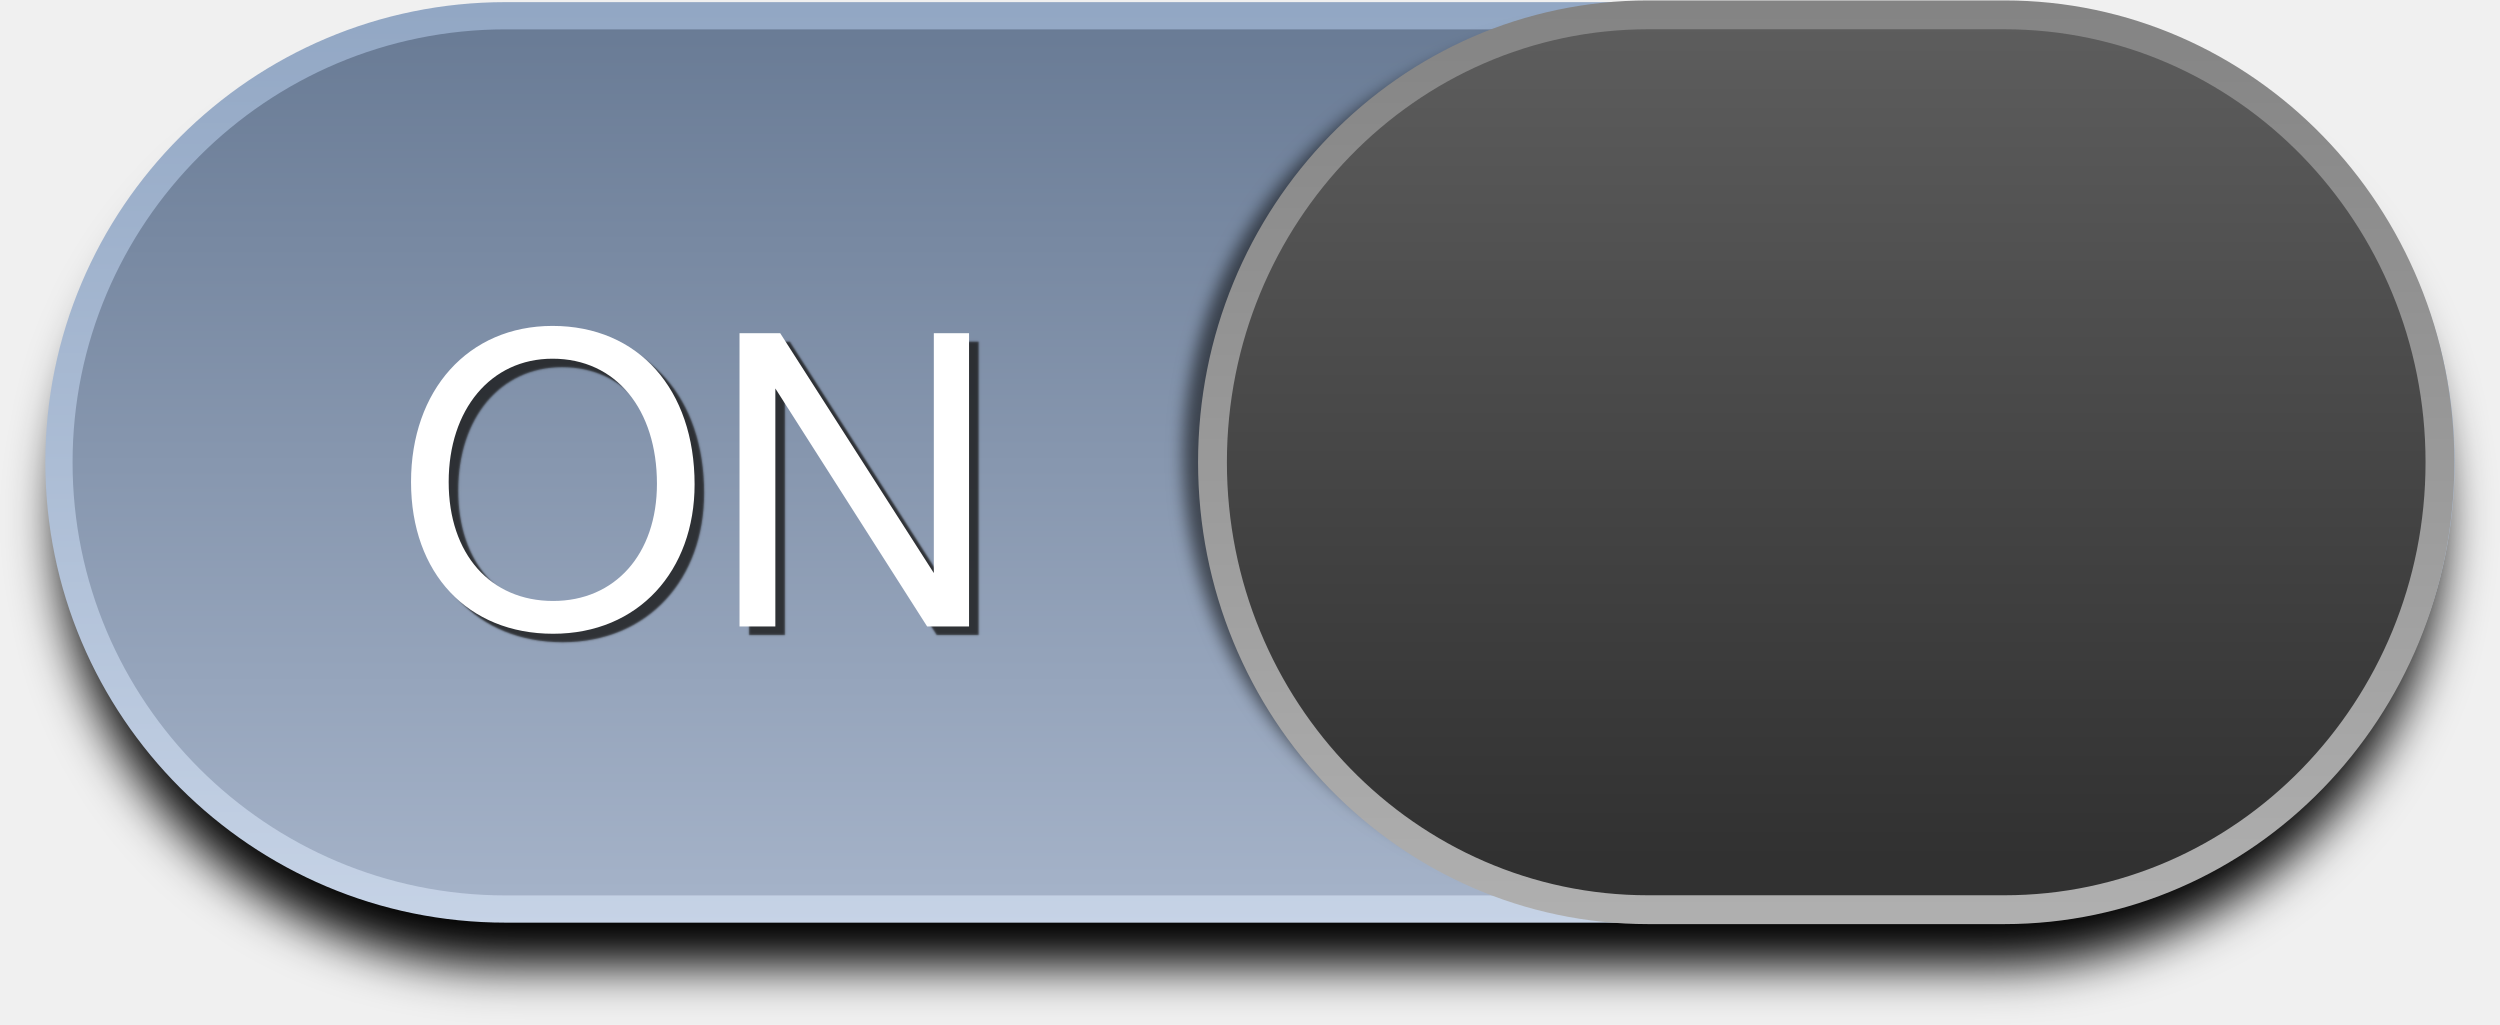
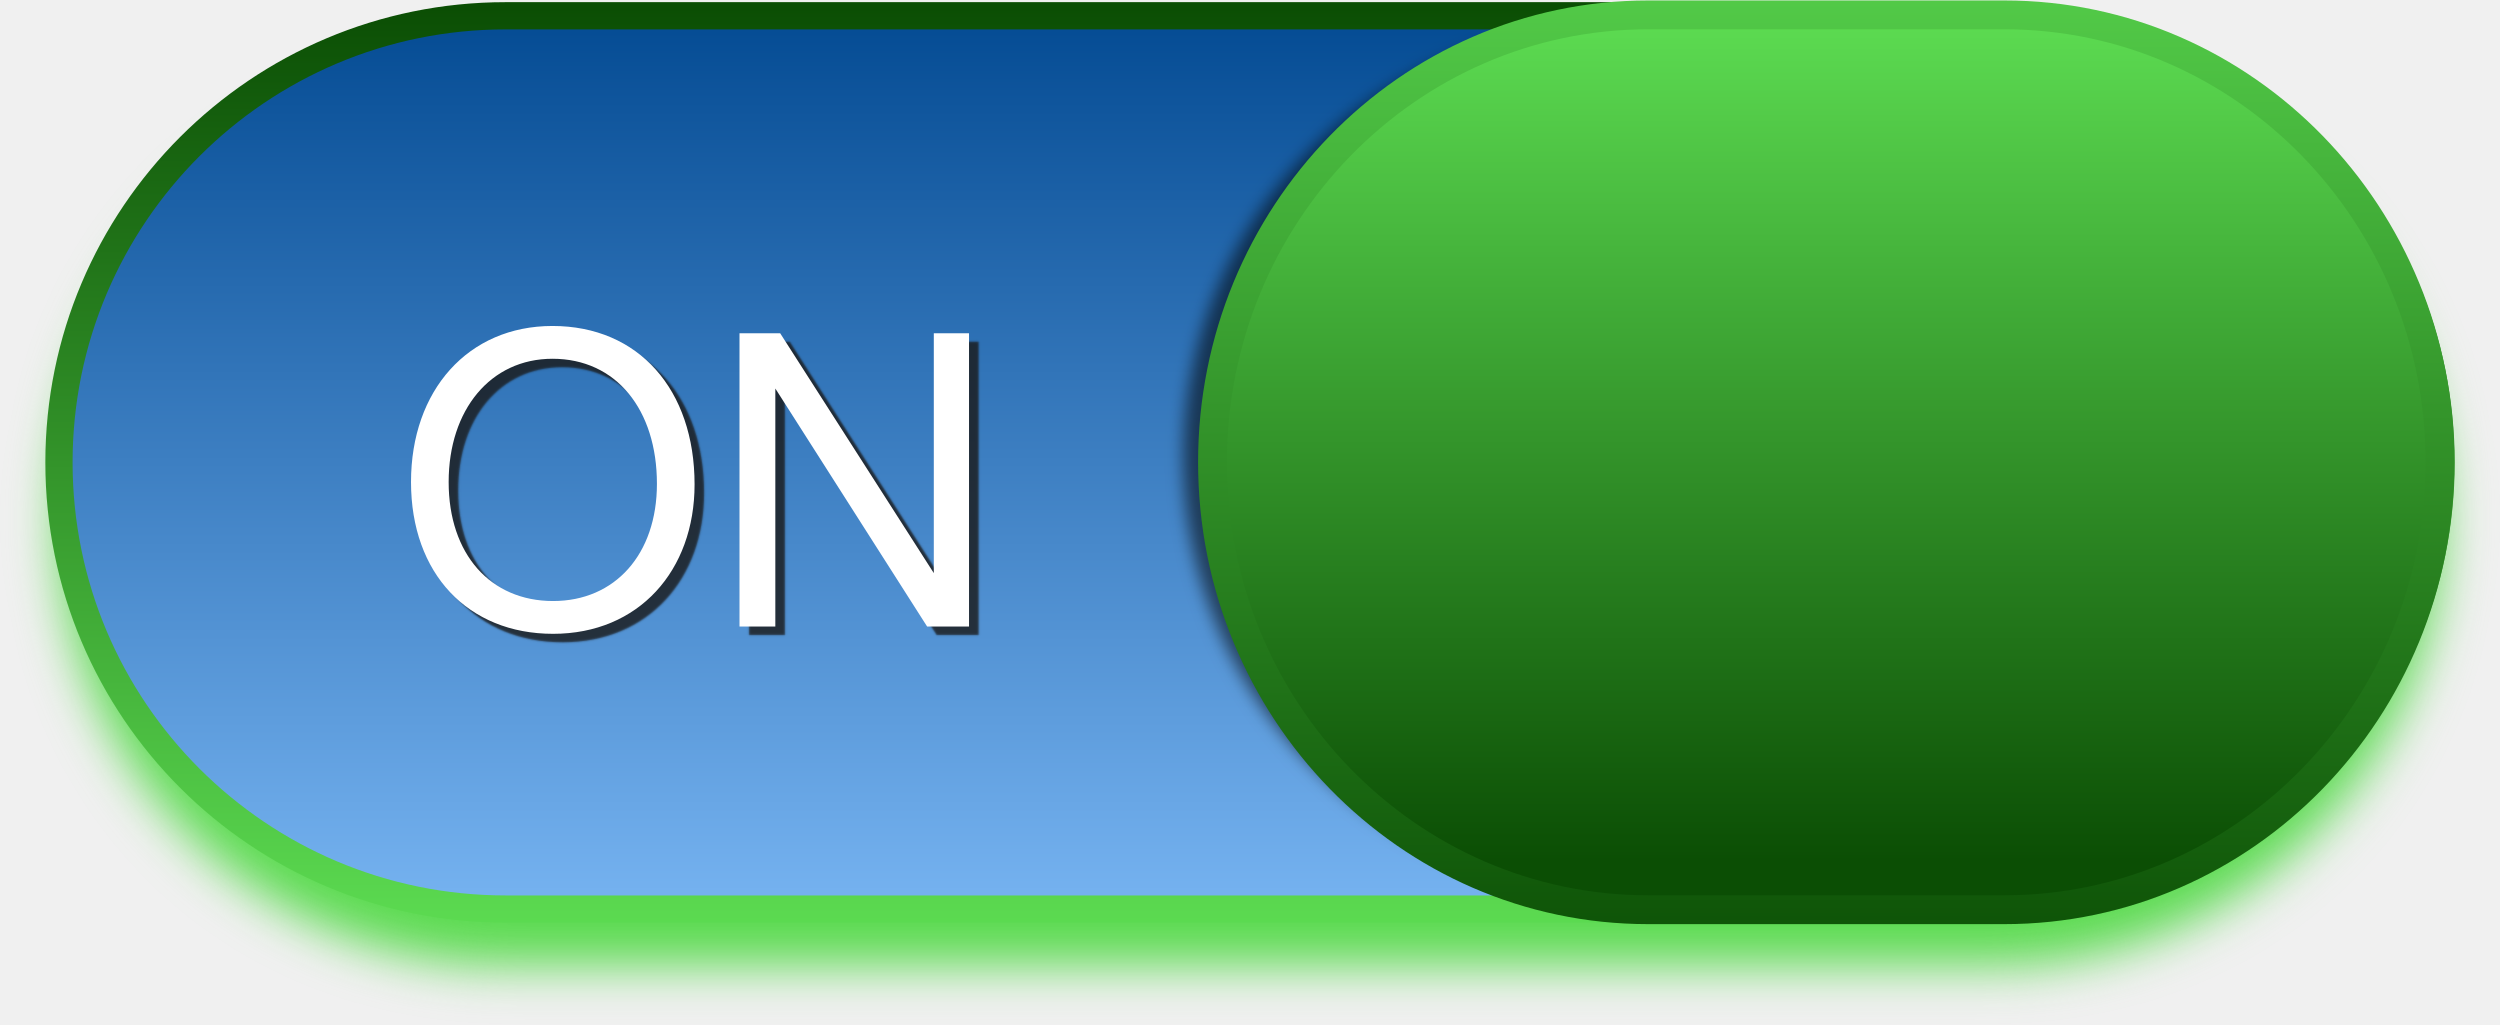
<svg xmlns="http://www.w3.org/2000/svg" xmlns:xlink="http://www.w3.org/1999/xlink" width="64.333" height="26.356" id="svg2" version="1.1">
  <defs id="defs4">
    <linearGradient id="linearGradient3829">
      <stop style="stop-color:#313131;stop-opacity:1;" offset="0" id="stop3831" />
      <stop style="stop-color:#5d5d5d;stop-opacity:1;" offset="1" id="stop3833" />
    </linearGradient>
    <linearGradient id="linearGradient3807">
      <stop style="stop-color:#000000;stop-opacity:0.189;" offset="0" id="stop3809" />
      <stop style="stop-color:#000000;stop-opacity:0.616;" offset="1" id="stop3811" />
    </linearGradient>
    <linearGradient id="linearGradient3793">
      <stop style="stop-color:#3f3f3f;stop-opacity:1;" offset="0" id="stop3795" />
      <stop style="stop-color:#8d8d8d;stop-opacity:1;" offset="1" id="stop3797" />
    </linearGradient>
    <linearGradient id="linearGradient3777">
      <stop style="stop-color:#323232;stop-opacity:1;" offset="0" id="stop3779" />
      <stop style="stop-color:#252525;stop-opacity:1;" offset="1" id="stop3781" />
    </linearGradient>
-     <filter id="filter3887" color-interpolation-filters="sRGB">
-       <feGaussianBlur stdDeviation="0.034" id="feGaussianBlur3889" />
-     </filter>
-     <filter id="filter3895" color-interpolation-filters="sRGB">
-       <feGaussianBlur stdDeviation="0.201" id="feGaussianBlur3897" />
-     </filter>
    <filter id="filter3808" color-interpolation-filters="sRGB">
      <feGaussianBlur stdDeviation="0.632" id="feGaussianBlur3810" />
    </filter>
    <linearGradient xlink:href="#linearGradient3829" id="linearGradient3837" gradientUnits="userSpaceOnUse" gradientTransform="matrix(1.057863,0,0,1.016709,-0.6142718,-17.30054)" x1="13.172" y1="1049.413" x2="13.172" y2="1028.907" />
    <linearGradient xlink:href="#linearGradient3793" id="linearGradient3839" gradientUnits="userSpaceOnUse" x1="23.669" y1="1024.778" x2="23.669" y2="1052.507" />
    <linearGradient xlink:href="#linearGradient3777" id="linearGradient3842" gradientUnits="userSpaceOnUse" gradientTransform="matrix(0.9577925,0,0,0.9577925,1.495468,1027.861)" x1="38.765" y1="24.09" x2="38.765" y2="0.738" />
    <linearGradient xlink:href="#linearGradient3793" id="linearGradient3844" gradientUnits="userSpaceOnUse" gradientTransform="matrix(0.9577925,0,0,0.9577925,1.495468,1027.861)" x1="23.393" y1="0.317" x2="23.393" y2="25.027" />
    <linearGradient xlink:href="#linearGradient3777" id="linearGradient3855" gradientUnits="userSpaceOnUse" gradientTransform="matrix(0.9577925,0,0,0.9577925,1.495468,1027.861)" x1="38.765" y1="24.09" x2="38.765" y2="0.738" />
    <linearGradient xlink:href="#linearGradient3793" id="linearGradient3857" gradientUnits="userSpaceOnUse" gradientTransform="matrix(0.9577925,0,0,0.9577925,1.495468,1027.861)" x1="23.393" y1="0.317" x2="23.393" y2="25.027" />
    <linearGradient xlink:href="#linearGradient3829" id="linearGradient3859" gradientUnits="userSpaceOnUse" gradientTransform="matrix(1.057863,0,0,1.016709,-0.6142718,-17.30054)" x1="13.172" y1="1049.413" x2="13.172" y2="1028.907" />
    <linearGradient xlink:href="#linearGradient3793" id="linearGradient3861" gradientUnits="userSpaceOnUse" x1="23.669" y1="1024.778" x2="23.669" y2="1052.507" />
-     <filter id="filter3869" color-interpolation-filters="sRGB">
-       <feGaussianBlur stdDeviation="0.211" id="feGaussianBlur3871" />
-     </filter>
    <linearGradient xlink:href="#linearGradient3777-6" id="linearGradient3825" gradientUnits="userSpaceOnUse" gradientTransform="matrix(0.9577925,0,0,0.9577925,-64.50453,1027.861)" x1="38.765" y1="24.09" x2="38.765" y2="0.738" />
    <linearGradient id="linearGradient3777-6">
      <stop style="stop-color:#a4b2c8;stop-opacity:1;" offset="0" id="stop3779-0" />
      <stop style="stop-color:#697b95;stop-opacity:1;" offset="1" id="stop3781-3" />
    </linearGradient>
    <linearGradient xlink:href="#linearGradient3793-3" id="linearGradient3827" gradientUnits="userSpaceOnUse" gradientTransform="matrix(0.9577925,0,0,0.9577925,-64.50453,1027.861)" x1="23.393" y1="0.317" x2="23.393" y2="25.027" />
    <linearGradient id="linearGradient3793-3">
      <stop style="stop-color:#92a7c4;stop-opacity:1;" offset="0" id="stop3795-6" />
      <stop style="stop-color:#c6d3e6;stop-opacity:1;" offset="1" id="stop3797-1" />
    </linearGradient>
-     <filter id="filter3895-8" color-interpolation-filters="sRGB">
-       <feGaussianBlur stdDeviation="0.201" id="feGaussianBlur3897-7" />
-     </filter>
    <linearGradient xlink:href="#linearGradient3829-0" id="linearGradient3835" x1="13.172" y1="1049.413" x2="13.172" y2="1028.907" gradientUnits="userSpaceOnUse" gradientTransform="matrix(1.06845,0,0,1.051077,-66.96034,-52.91075)" />
    <linearGradient id="linearGradient3829-0">
      <stop style="stop-color:#313131;stop-opacity:1;" offset="0" id="stop3831-5" />
      <stop style="stop-color:#5d5d5d;stop-opacity:1;" offset="1" id="stop3833-1" />
    </linearGradient>
    <linearGradient xlink:href="#linearGradient3780" id="linearGradient3851" x1="23.669" y1="1024.778" x2="23.669" y2="1052.507" gradientUnits="userSpaceOnUse" gradientTransform="matrix(1.010008,0,0,1.033803,-66.33992,-35.0254)" />
    <linearGradient id="linearGradient3780">
      <stop id="stop3782" offset="0" style="stop-color:#7d7d7d;stop-opacity:1;" />
      <stop id="stop3784" offset="1" style="stop-color:#b2b2b2;stop-opacity:1;" />
    </linearGradient>
-     <filter id="filter3887-1" color-interpolation-filters="sRGB">
-       <feGaussianBlur stdDeviation="0.034" id="feGaussianBlur3889-0" />
-     </filter>
    <linearGradient xlink:href="#linearGradient3777-0" id="linearGradient3085" gradientUnits="userSpaceOnUse" gradientTransform="matrix(0.9577925,0,0,0.9577925,-64.50453,1027.861)" x1="38.765" y1="24.09" x2="38.765" y2="0.738" />
    <linearGradient id="linearGradient3777-0">
-       <stop style="stop-color:#a4b2c8;stop-opacity:1;" offset="0" id="stop3779-3" />
-       <stop style="stop-color:#697b95;stop-opacity:1;" offset="1" id="stop3781-0" />
+       <stop style="stop-color:#74b1ef;stop-opacity:1;" offset="0" id="stop3779-3" />
+       <stop style="stop-color:#054c94;stop-opacity:1;" offset="1" id="stop3781-0" />
    </linearGradient>
    <linearGradient xlink:href="#linearGradient3793-33" id="linearGradient3087" gradientUnits="userSpaceOnUse" gradientTransform="matrix(0.9577925,0,0,0.9577925,-64.50453,1027.861)" x1="23.393" y1="0.317" x2="23.393" y2="25.027" />
    <linearGradient id="linearGradient3793-33">
-       <stop style="stop-color:#92a7c4;stop-opacity:1;" offset="0" id="stop3795-7" />
-       <stop style="stop-color:#c6d3e6;stop-opacity:1;" offset="1" id="stop3797-9" />
+       <stop style="stop-color:#0b4e04;stop-opacity:1;" offset="0" id="stop3795-7" />
+       <stop style="stop-color:#5cdb51;stop-opacity:1;" offset="1" id="stop3797-9" />
    </linearGradient>
    <filter id="filter3895-4" color-interpolation-filters="sRGB">
      <feGaussianBlur stdDeviation="0.201" id="feGaussianBlur3897-9" />
    </filter>
    <linearGradient xlink:href="#linearGradient3829-9" id="linearGradient3079" gradientUnits="userSpaceOnUse" gradientTransform="matrix(1.06845,0,0,1.051077,-66.96034,-52.91075)" x1="13.172" y1="1049.413" x2="13.172" y2="1028.907" />
    <linearGradient id="linearGradient3829-9">
-       <stop style="stop-color:#313131;stop-opacity:1;" offset="0" id="stop3831-1" />
-       <stop style="stop-color:#5d5d5d;stop-opacity:1;" offset="1" id="stop3833-9" />
+       <stop style="stop-color:#0b4e04;stop-opacity:1;" offset="0" id="stop3831-1" />
+       <stop style="stop-color:#5cdb51;stop-opacity:1;" offset="1" id="stop3833-9" />
    </linearGradient>
    <linearGradient xlink:href="#linearGradient3780-4" id="linearGradient3081" gradientUnits="userSpaceOnUse" gradientTransform="matrix(1.010008,0,0,1.033803,-66.33992,-35.0254)" x1="23.669" y1="1024.778" x2="23.669" y2="1052.507" />
    <linearGradient id="linearGradient3780-4">
-       <stop id="stop3782-2" offset="0" style="stop-color:#7d7d7d;stop-opacity:1;" />
-       <stop id="stop3784-0" offset="1" style="stop-color:#b2b2b2;stop-opacity:1;" />
+       <stop id="stop3782-2" offset="0" style="stop-color:#5cdb51;stop-opacity:1;" />
+       <stop id="stop3784-0" offset="1" style="stop-color:#0b4e04;stop-opacity:1;" />
    </linearGradient>
    <filter id="filter3887-6" color-interpolation-filters="sRGB">
      <feGaussianBlur stdDeviation="0.034" id="feGaussianBlur3889-5" />
    </filter>
+     <linearGradient xlink:href="#linearGradient3829-9" id="linearGradient3072" gradientUnits="userSpaceOnUse" gradientTransform="matrix(1.06845,0,0,1.051077,-66.96084,-52.94747)" x1="13.172" y1="1049.413" x2="13.172" y2="1028.907" />
+     <linearGradient xlink:href="#linearGradient3780-4" id="linearGradient3074" gradientUnits="userSpaceOnUse" gradientTransform="matrix(1.010008,0,0,1.033803,-66.34042,-35.06212)" x1="23.669" y1="1024.778" x2="23.669" y2="1052.507" />
+     <linearGradient xlink:href="#linearGradient3777-0" id="linearGradient3078" gradientUnits="userSpaceOnUse" gradientTransform="matrix(0.9577925,0,0,0.9577925,-64.50503,1027.825)" x1="38.765" y1="24.09" x2="38.765" y2="0.738" />
+     <linearGradient xlink:href="#linearGradient3829-9" id="linearGradient3080" gradientUnits="userSpaceOnUse" gradientTransform="matrix(0.9577925,0,0,0.9577925,-64.50503,1027.825)" x1="23.393" y1="0.317" x2="23.393" y2="25.027" />
  </defs>
  <g id="layer1" transform="translate(-0.8334967,-1027.932)">
-     <rect ry="11.494" rx="11.494" y="1029.783" x="2.351" height="22.987" width="61.299" id="rect3853" style="fill:#000000;fill-opacity:1;stroke:none;filter:url(#filter3808)" />
-     <g transform="translate(4.9744081e-4,-0.03672392)" id="g3090">
-       <rect transform="scale(-1,1)" ry="11.494" rx="11.494" y="1028.374" x="-63.649" height="22.987" width="61.299" id="rect3007-9" style="fill:url(#linearGradient3085);fill-opacity:1;stroke:url(#linearGradient3087);stroke-width:0.701;stroke-linejoin:round;stroke-miterlimit:4;stroke-dasharray:none" />
-       <rect transform="matrix(-1,0,0,1,66,0)" style="opacity:0.55;fill:#000000;fill-opacity:1;stroke:none;filter:url(#filter3895-4)" id="rect3873-5" width="31.274" height="22.274" x="3.444" y="1028.607" rx="11.1" ry="11.698" />
-       <rect transform="scale(-1,1)" ry="12.094" rx="11.211" y="1028.351" x="-63.621" height="23.027" width="31.587" id="rect3823-6" style="fill:url(#linearGradient3079);fill-opacity:1;stroke:url(#linearGradient3081);stroke-width:0.742;stroke-linecap:round;stroke-linejoin:round;stroke-miterlimit:4;stroke-opacity:1;stroke-dasharray:none;stroke-dashoffset:0" />
-       <text xml:space="preserve" style="font-size:10.361px;font-style:normal;font-weight:normal;line-height:125%;letter-spacing:0px;word-spacing:0px;opacity:0.819;fill:#1a1a1a;fill-opacity:1;stroke:none;filter:url(#filter3887-6);font-family:Sans" x="11.266" y="1044.31" id="text3883-1">
-         <tspan id="tspan3885-1" x="11.266" y="1044.31" style="font-style:normal;font-variant:normal;font-weight:normal;font-stretch:normal;fill:#1a1a1a;font-family:Helvetica Neue;-inkscape-font-specification:Helvetica Neue">ON</tspan>
-       </text>
-       <text id="text3879-4" y="1044.09" x="11.021" style="font-size:10.361px;font-style:normal;font-weight:normal;line-height:125%;letter-spacing:0px;word-spacing:0px;fill:#ffffff;fill-opacity:1;stroke:none;font-family:Sans" xml:space="preserve">
-         <tspan style="font-style:normal;font-variant:normal;font-weight:normal;font-stretch:normal;fill:#ffffff;font-family:Helvetica Neue;-inkscape-font-specification:Helvetica Neue" y="1044.09" x="11.021" id="tspan3881-3">ON</tspan>
-       </text>
-     </g>
+     <rect ry="11.494" rx="11.494" y="1029.783" x="2.351" height="22.987" width="61.299" id="rect3853" style="fill:#5cdb51;fill-opacity:1;stroke:none;filter:url(#filter3808)" />
+     <rect style="fill:url(#linearGradient3078);fill-opacity:1.0;stroke:url(#linearGradient3080);stroke-width:0.701;stroke-linejoin:round;stroke-miterlimit:4;stroke-dasharray:none" id="rect3007-9" width="61.299" height="22.987" x="-63.65" y="1028.338" rx="11.494" ry="11.494" transform="scale(-1,1)" />
+     <rect ry="11.698" rx="11.1" y="1028.607" x="3.444" height="22.274" width="31.274" id="rect3873-5" style="opacity:0.55;fill:#000000;fill-opacity:1;stroke:none;filter:url(#filter3895-4)" transform="matrix(-1,0,0,1,66.0005,-0.03672392)" />
+     <rect style="fill:url(#linearGradient3072);fill-opacity:1;stroke:url(#linearGradient3074);stroke-width:0.742;stroke-linecap:round;stroke-linejoin:round;stroke-miterlimit:4;stroke-opacity:1;stroke-dasharray:none;stroke-dashoffset:0" id="rect3823-6" width="31.587" height="23.027" x="-63.622" y="1028.315" rx="11.211" ry="12.094" transform="scale(-1,1)" />
+     <text id="text3883-1" y="1044.274" x="11.267" style="font-size:10.361px;font-style:normal;font-weight:normal;line-height:125%;letter-spacing:0px;word-spacing:0px;opacity:0.819;fill:#1a1a1a;fill-opacity:1;stroke:none;filter:url(#filter3887-6);font-family:Sans" xml:space="preserve">
+       <tspan style="font-style:normal;font-variant:normal;font-weight:normal;font-stretch:normal;fill:#1a1a1a;font-family:Helvetica Neue;-inkscape-font-specification:Helvetica Neue" y="1044.274" x="11.267" id="tspan3885-1">ON</tspan>
+     </text>
+     <text xml:space="preserve" style="font-size:10.361px;font-style:normal;font-weight:normal;line-height:125%;letter-spacing:0px;word-spacing:0px;fill:#ffffff;fill-opacity:1;stroke:none;font-family:Sans" x="11.021" y="1044.053" id="text3879-4">
+       <tspan id="tspan3881-3" x="11.021" y="1044.053" style="font-style:normal;font-variant:normal;font-weight:normal;font-stretch:normal;fill:#ffffff;font-family:Helvetica Neue;-inkscape-font-specification:Helvetica Neue">ON</tspan>
+     </text>
  </g>
</svg>
